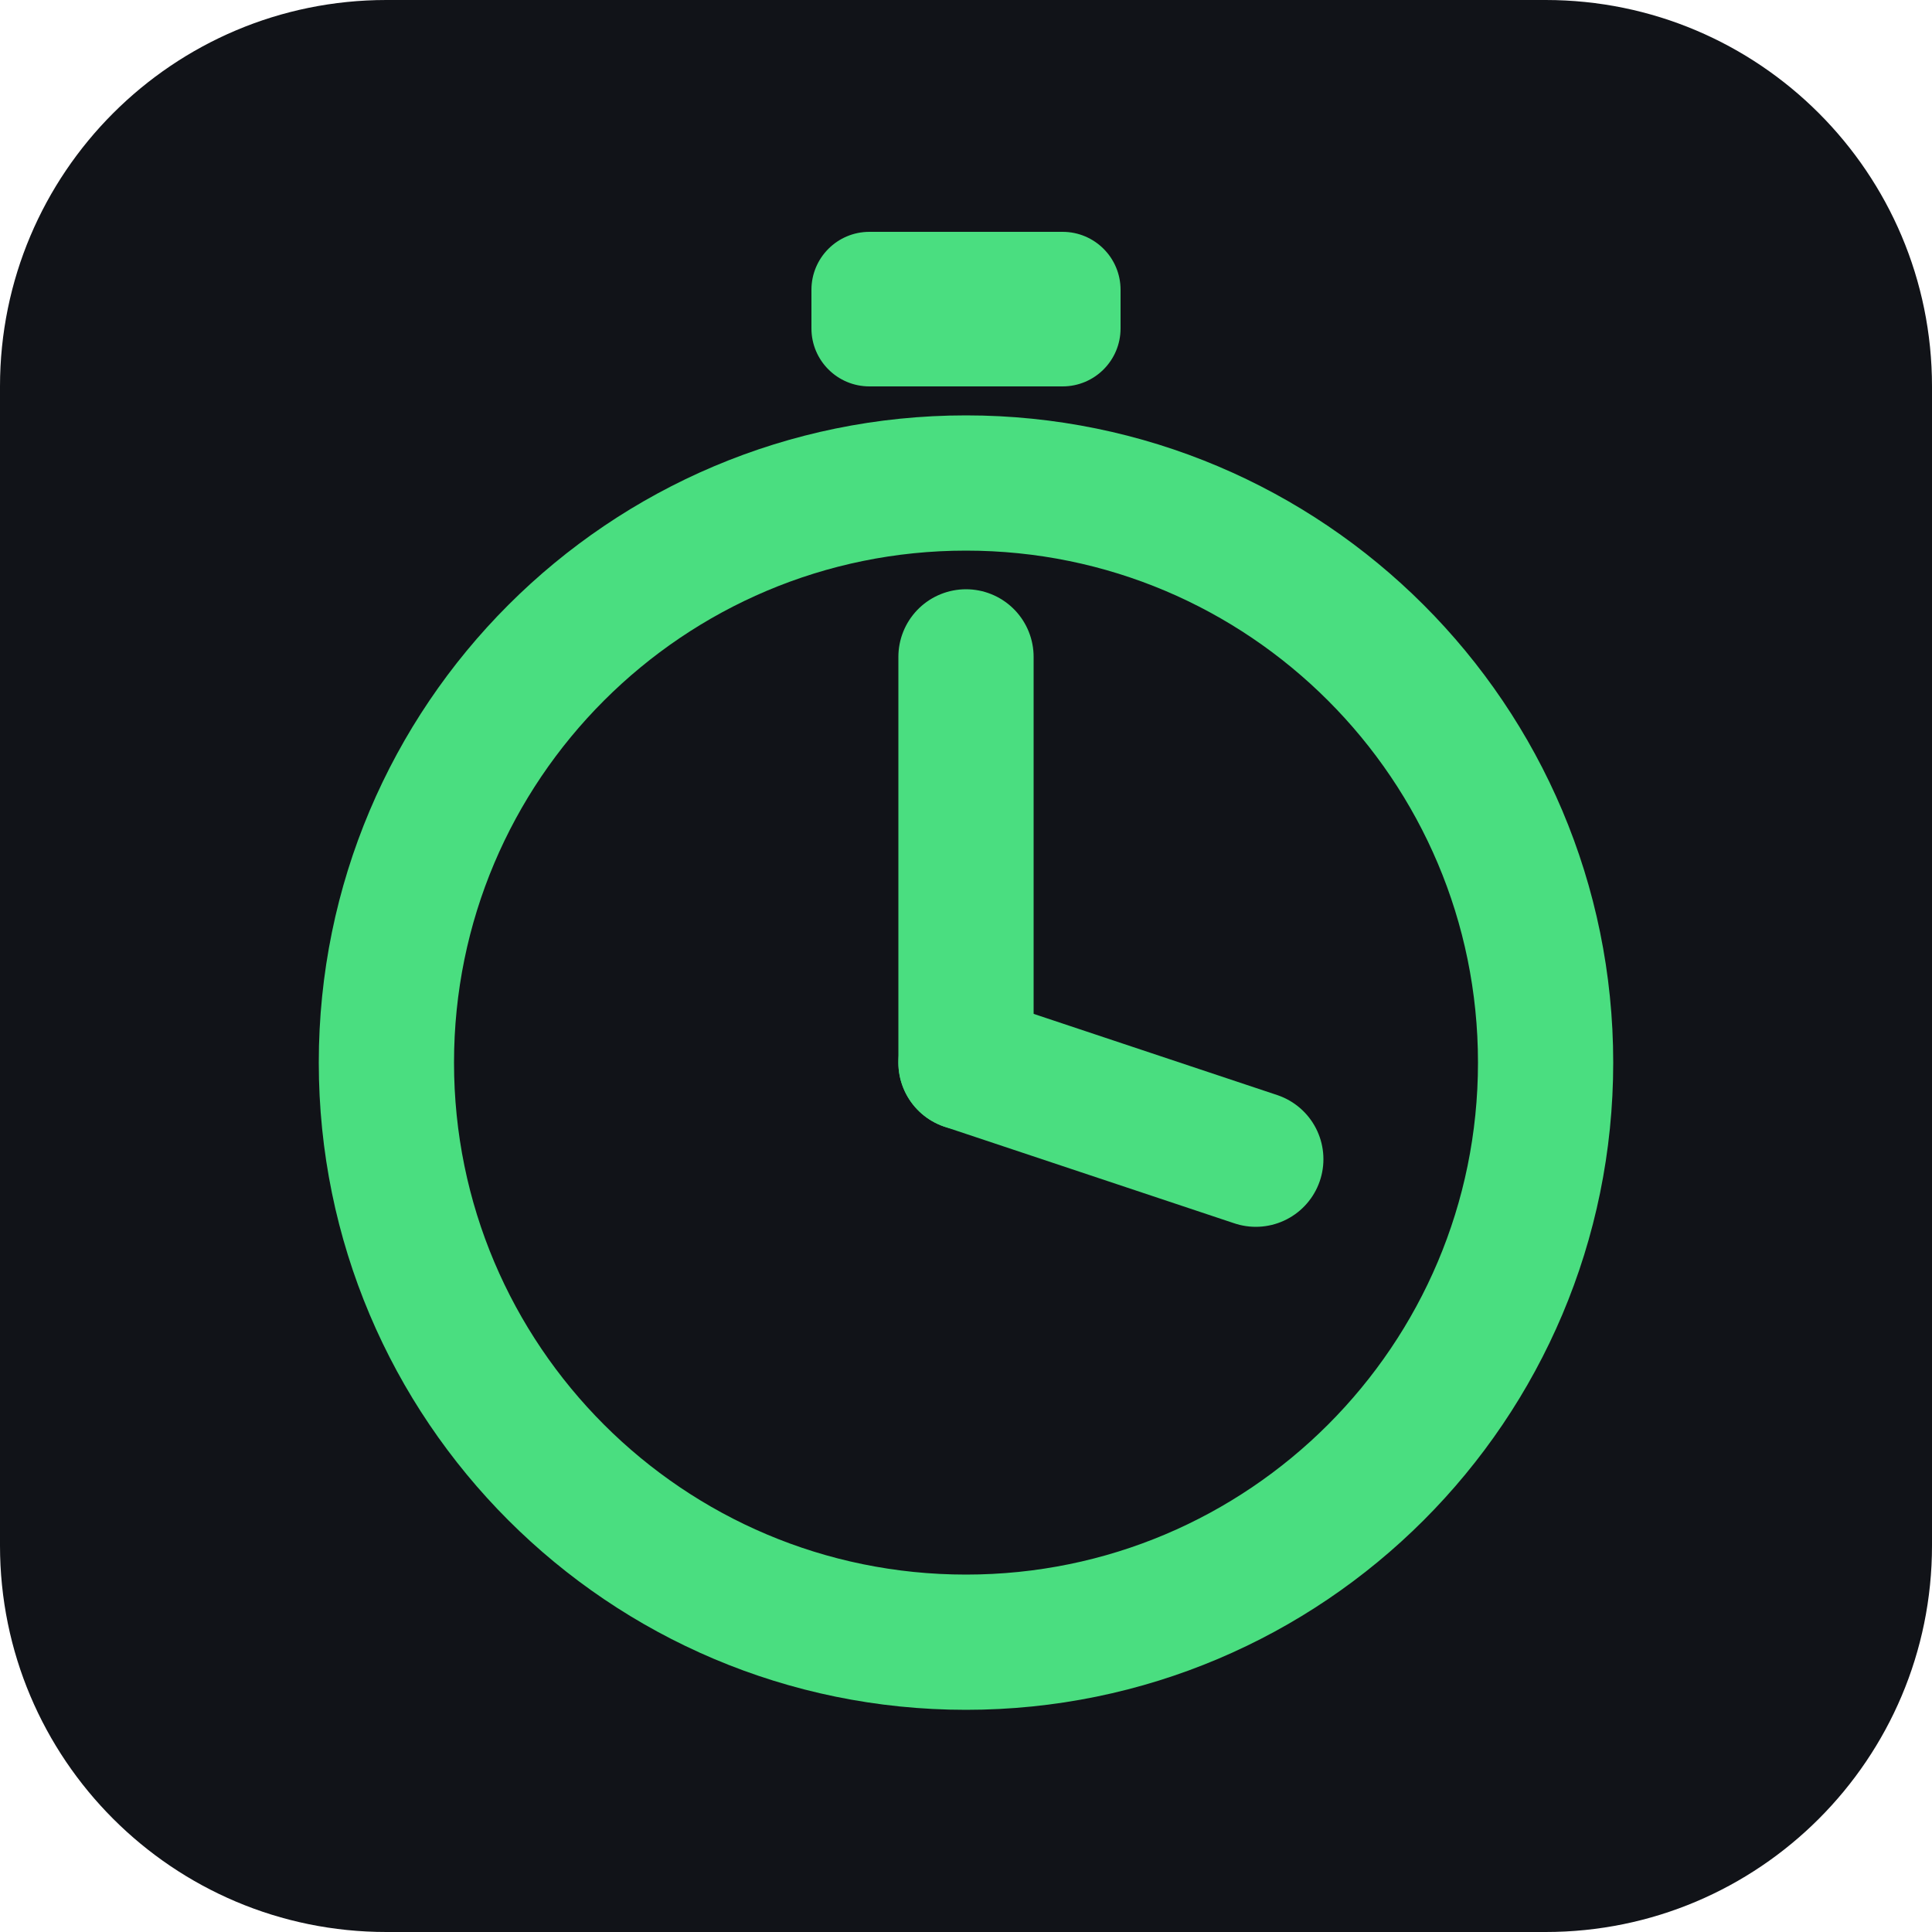
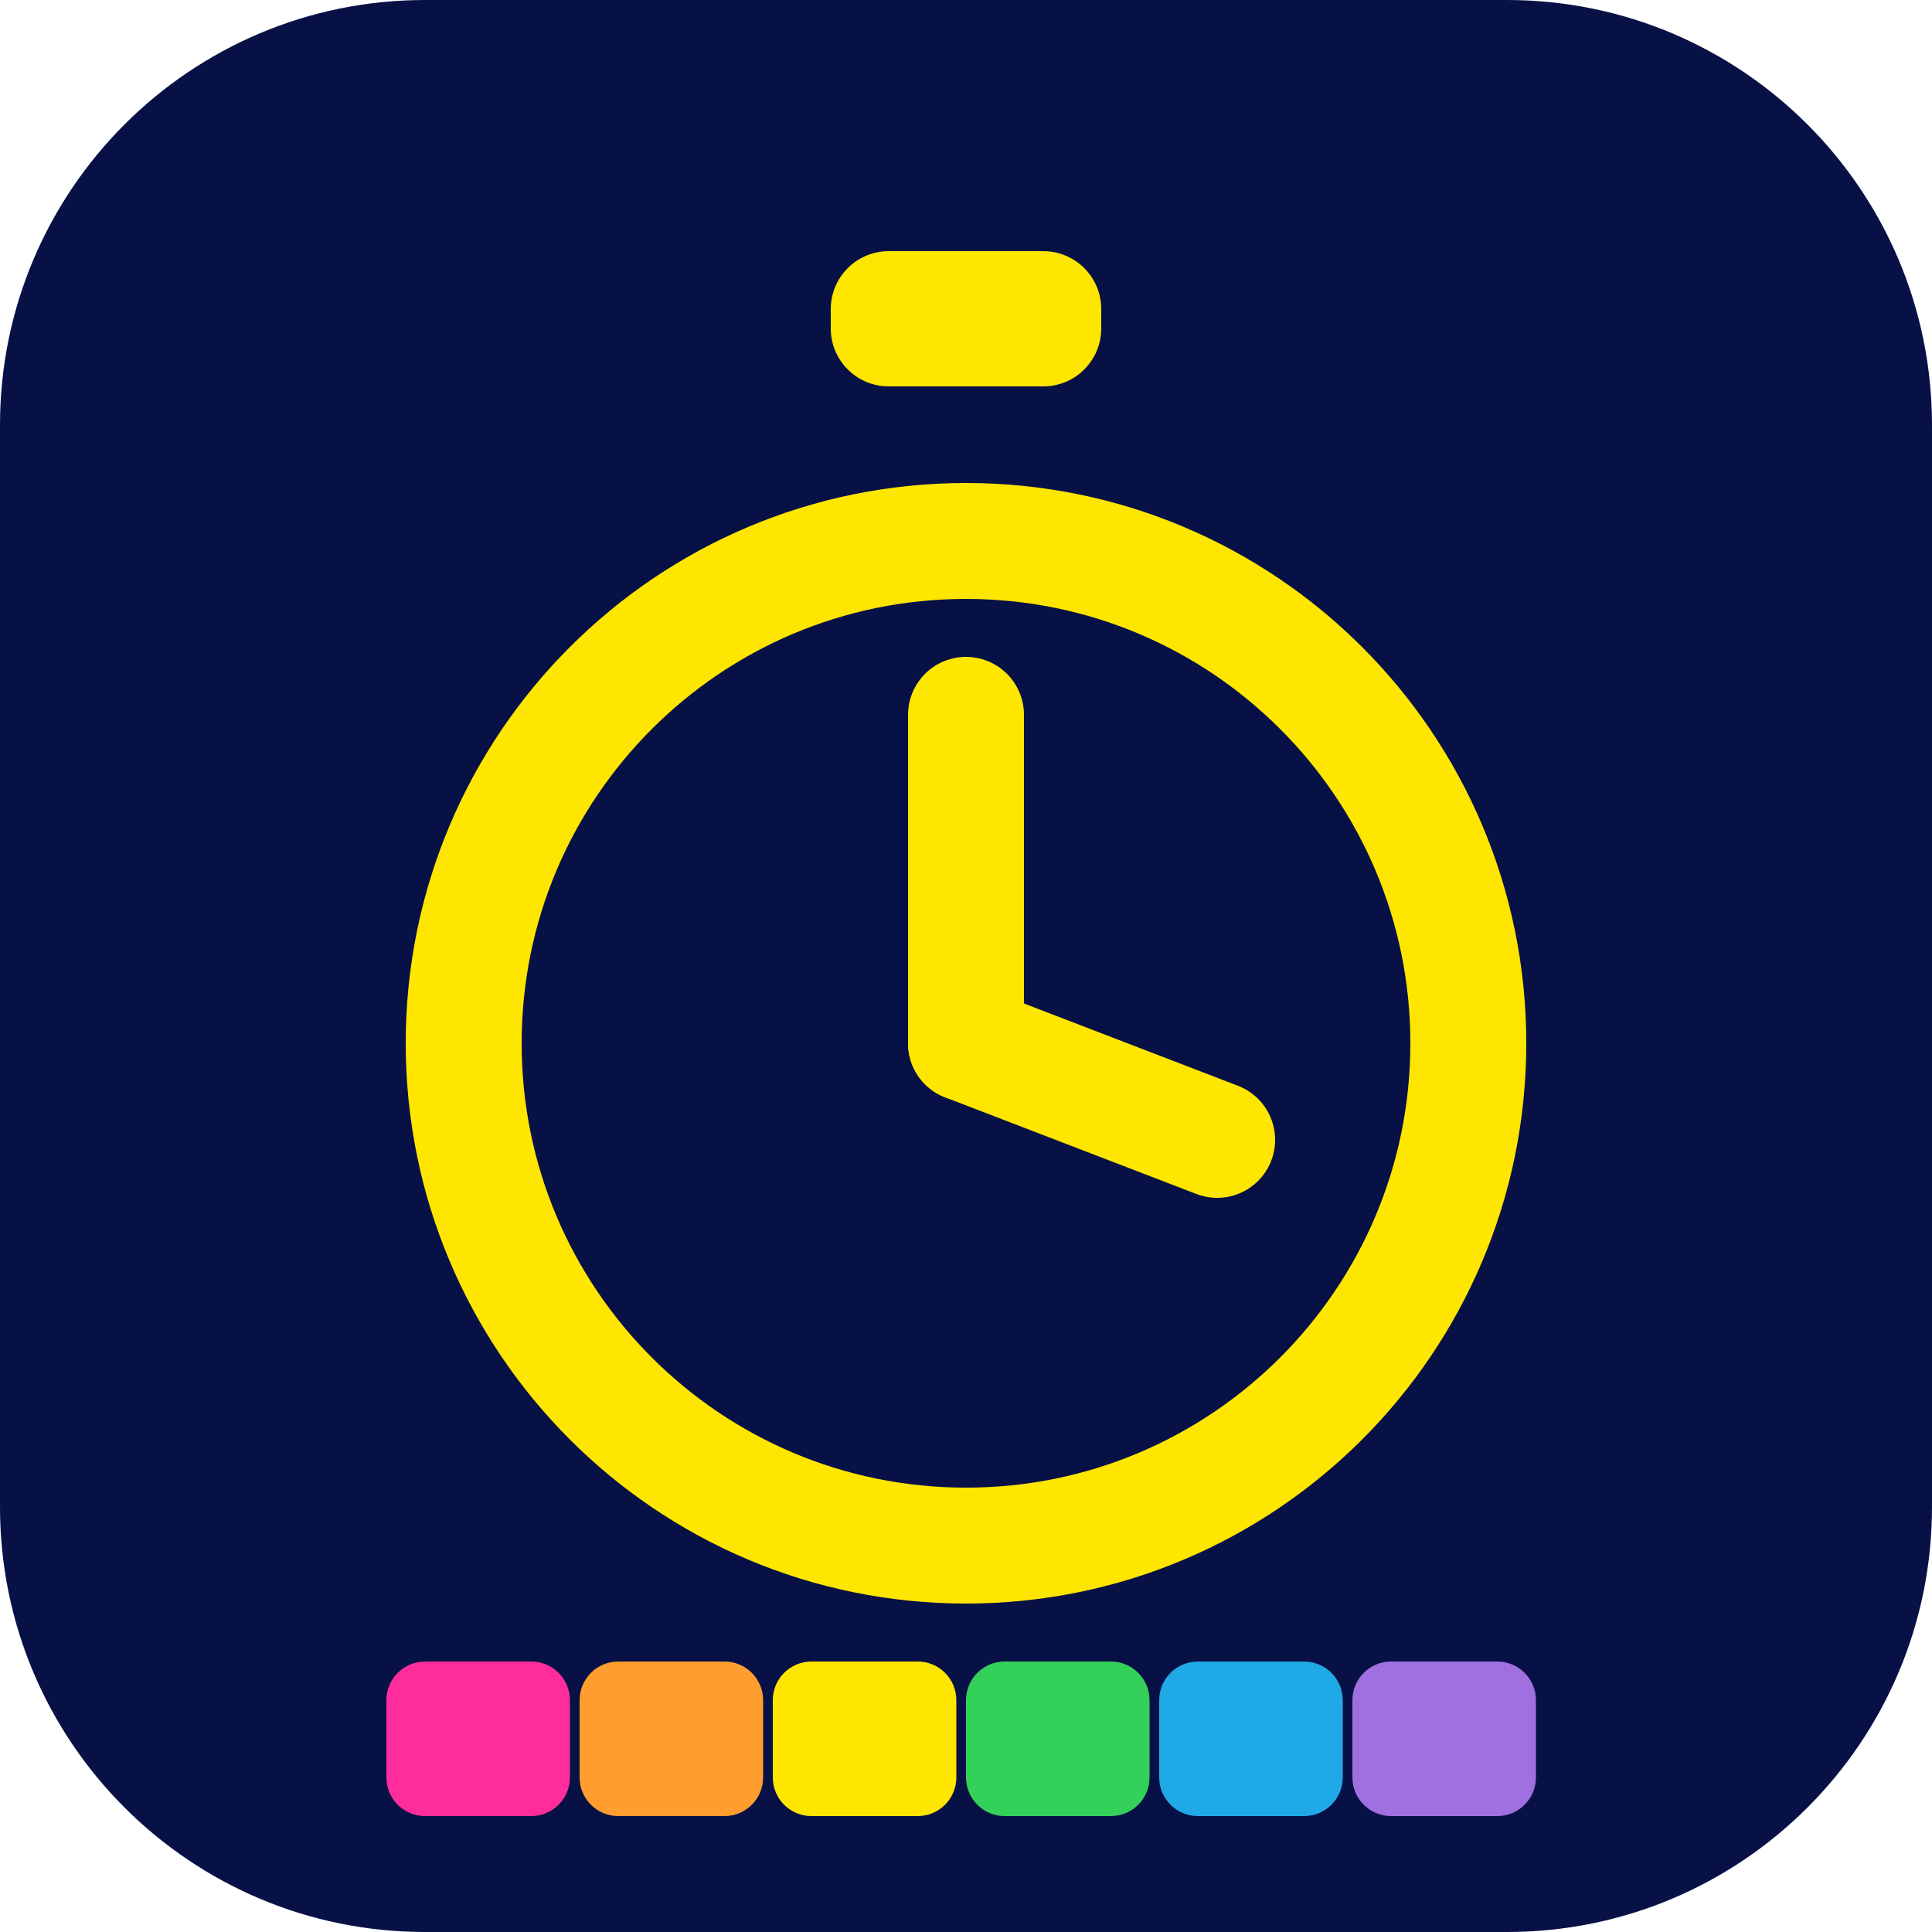
<svg xmlns="http://www.w3.org/2000/svg" viewBox="0 0 100 100">
-   <rect width="100" height="100" rx="20" fill="#111318" />
-   <circle cx="50" cy="55" r="30" fill="none" stroke="#4ade80" stroke-width="7" />
-   <line x1="50" y1="55" x2="50" y2="34" stroke="#4ade80" stroke-width="7" stroke-linecap="round" />
-   <line x1="50" y1="55" x2="65" y2="60" stroke="#4ade80" stroke-width="7" stroke-linecap="round" />
-   <rect x="42" y="12" width="16" height="8" rx="3" fill="#4ade80" />
+   <rect width="100" height="100" rx="22" fill="#081146" />
+   <rect x="43" y="13" width="14" height="7" rx="3" fill="#ffe600" />
+   <circle cx="50" cy="54" r="26" fill="none" stroke="#ffe600" stroke-width="6" />
+   <line x1="50" y1="54" x2="50" y2="37" stroke="#ffe600" stroke-width="6" stroke-linecap="round" />
+   <line x1="50" y1="54" x2="63" y2="59" stroke="#ffe600" stroke-width="6" stroke-linecap="round" />
+   <g>
+     <rect x="20" y="86" width="9.5" height="8" rx="2" fill="#ff2d9b" />
+     <rect x="30" y="86" width="9.5" height="8" rx="2" fill="#ff9d2e" />
+     <rect x="40" y="86" width="9.5" height="8" rx="2" fill="#ffe600" />
+     <rect x="50" y="86" width="9.5" height="8" rx="2" fill="#33d15a" />
+     <rect x="60" y="86" width="9.5" height="8" rx="2" fill="#1fa9e6" />
+     <rect x="70" y="86" width="9.5" height="8" rx="2" fill="#a06fe0" />
+   </g>
</svg>
